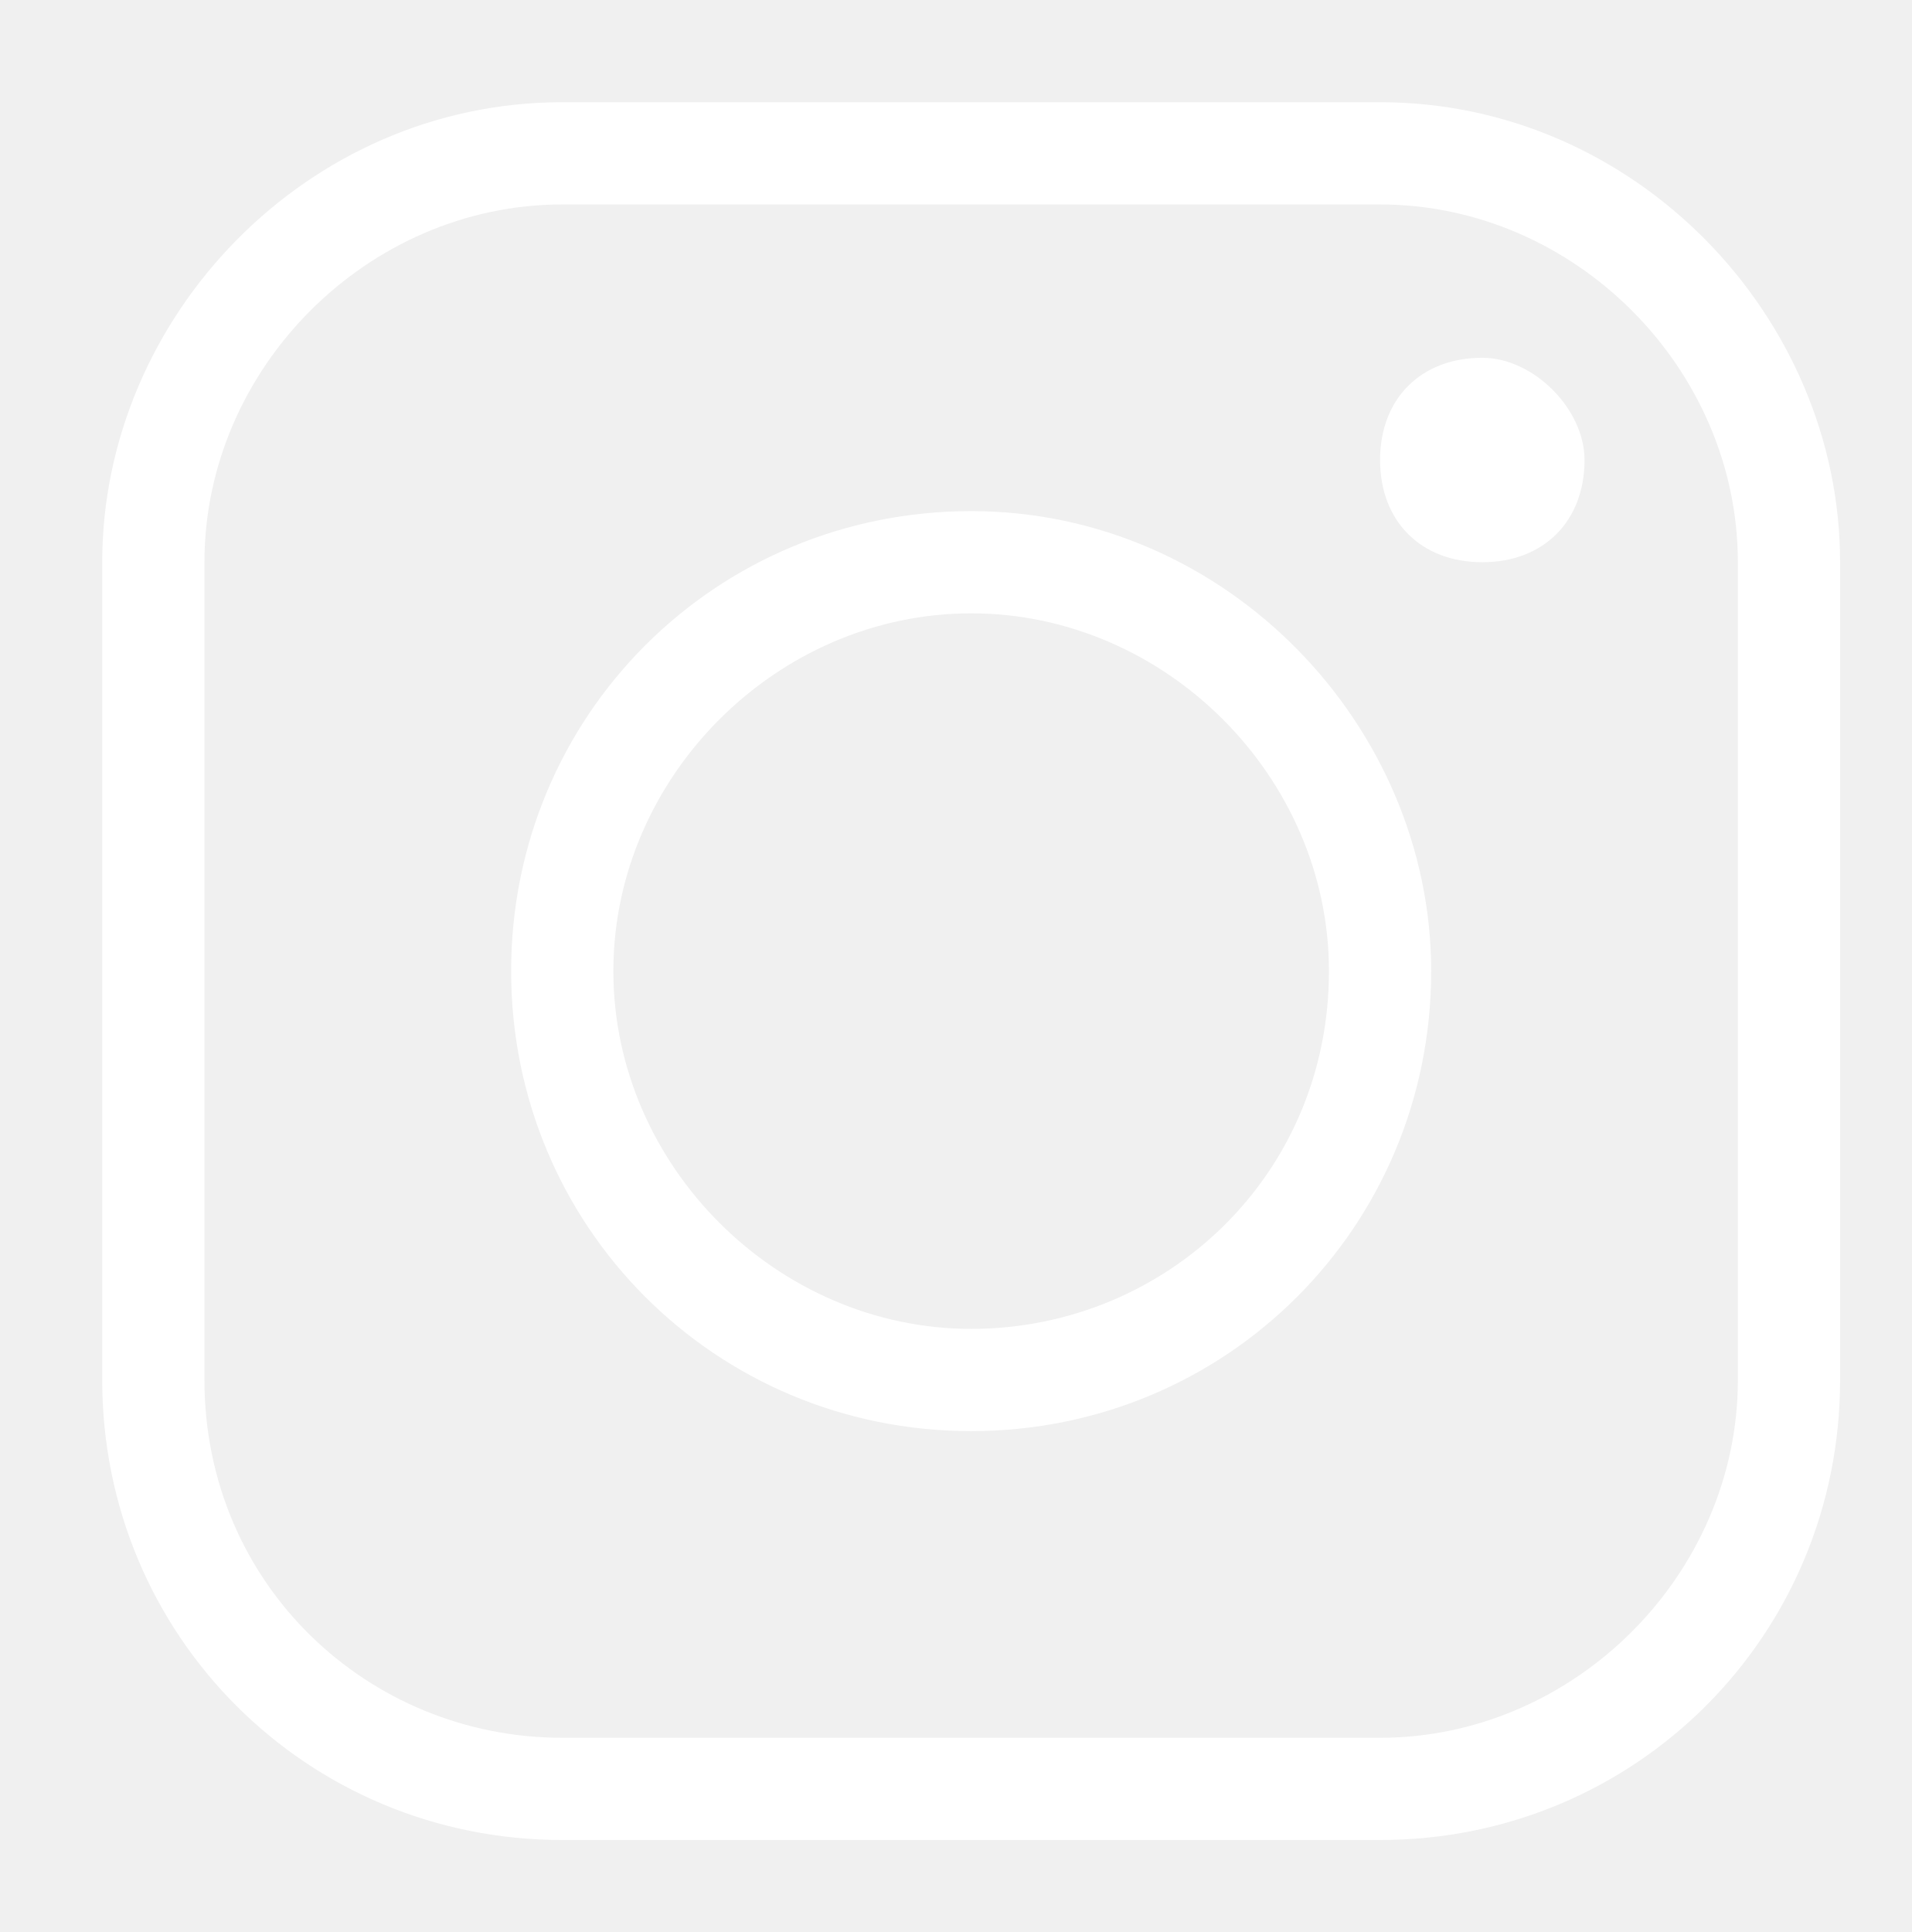
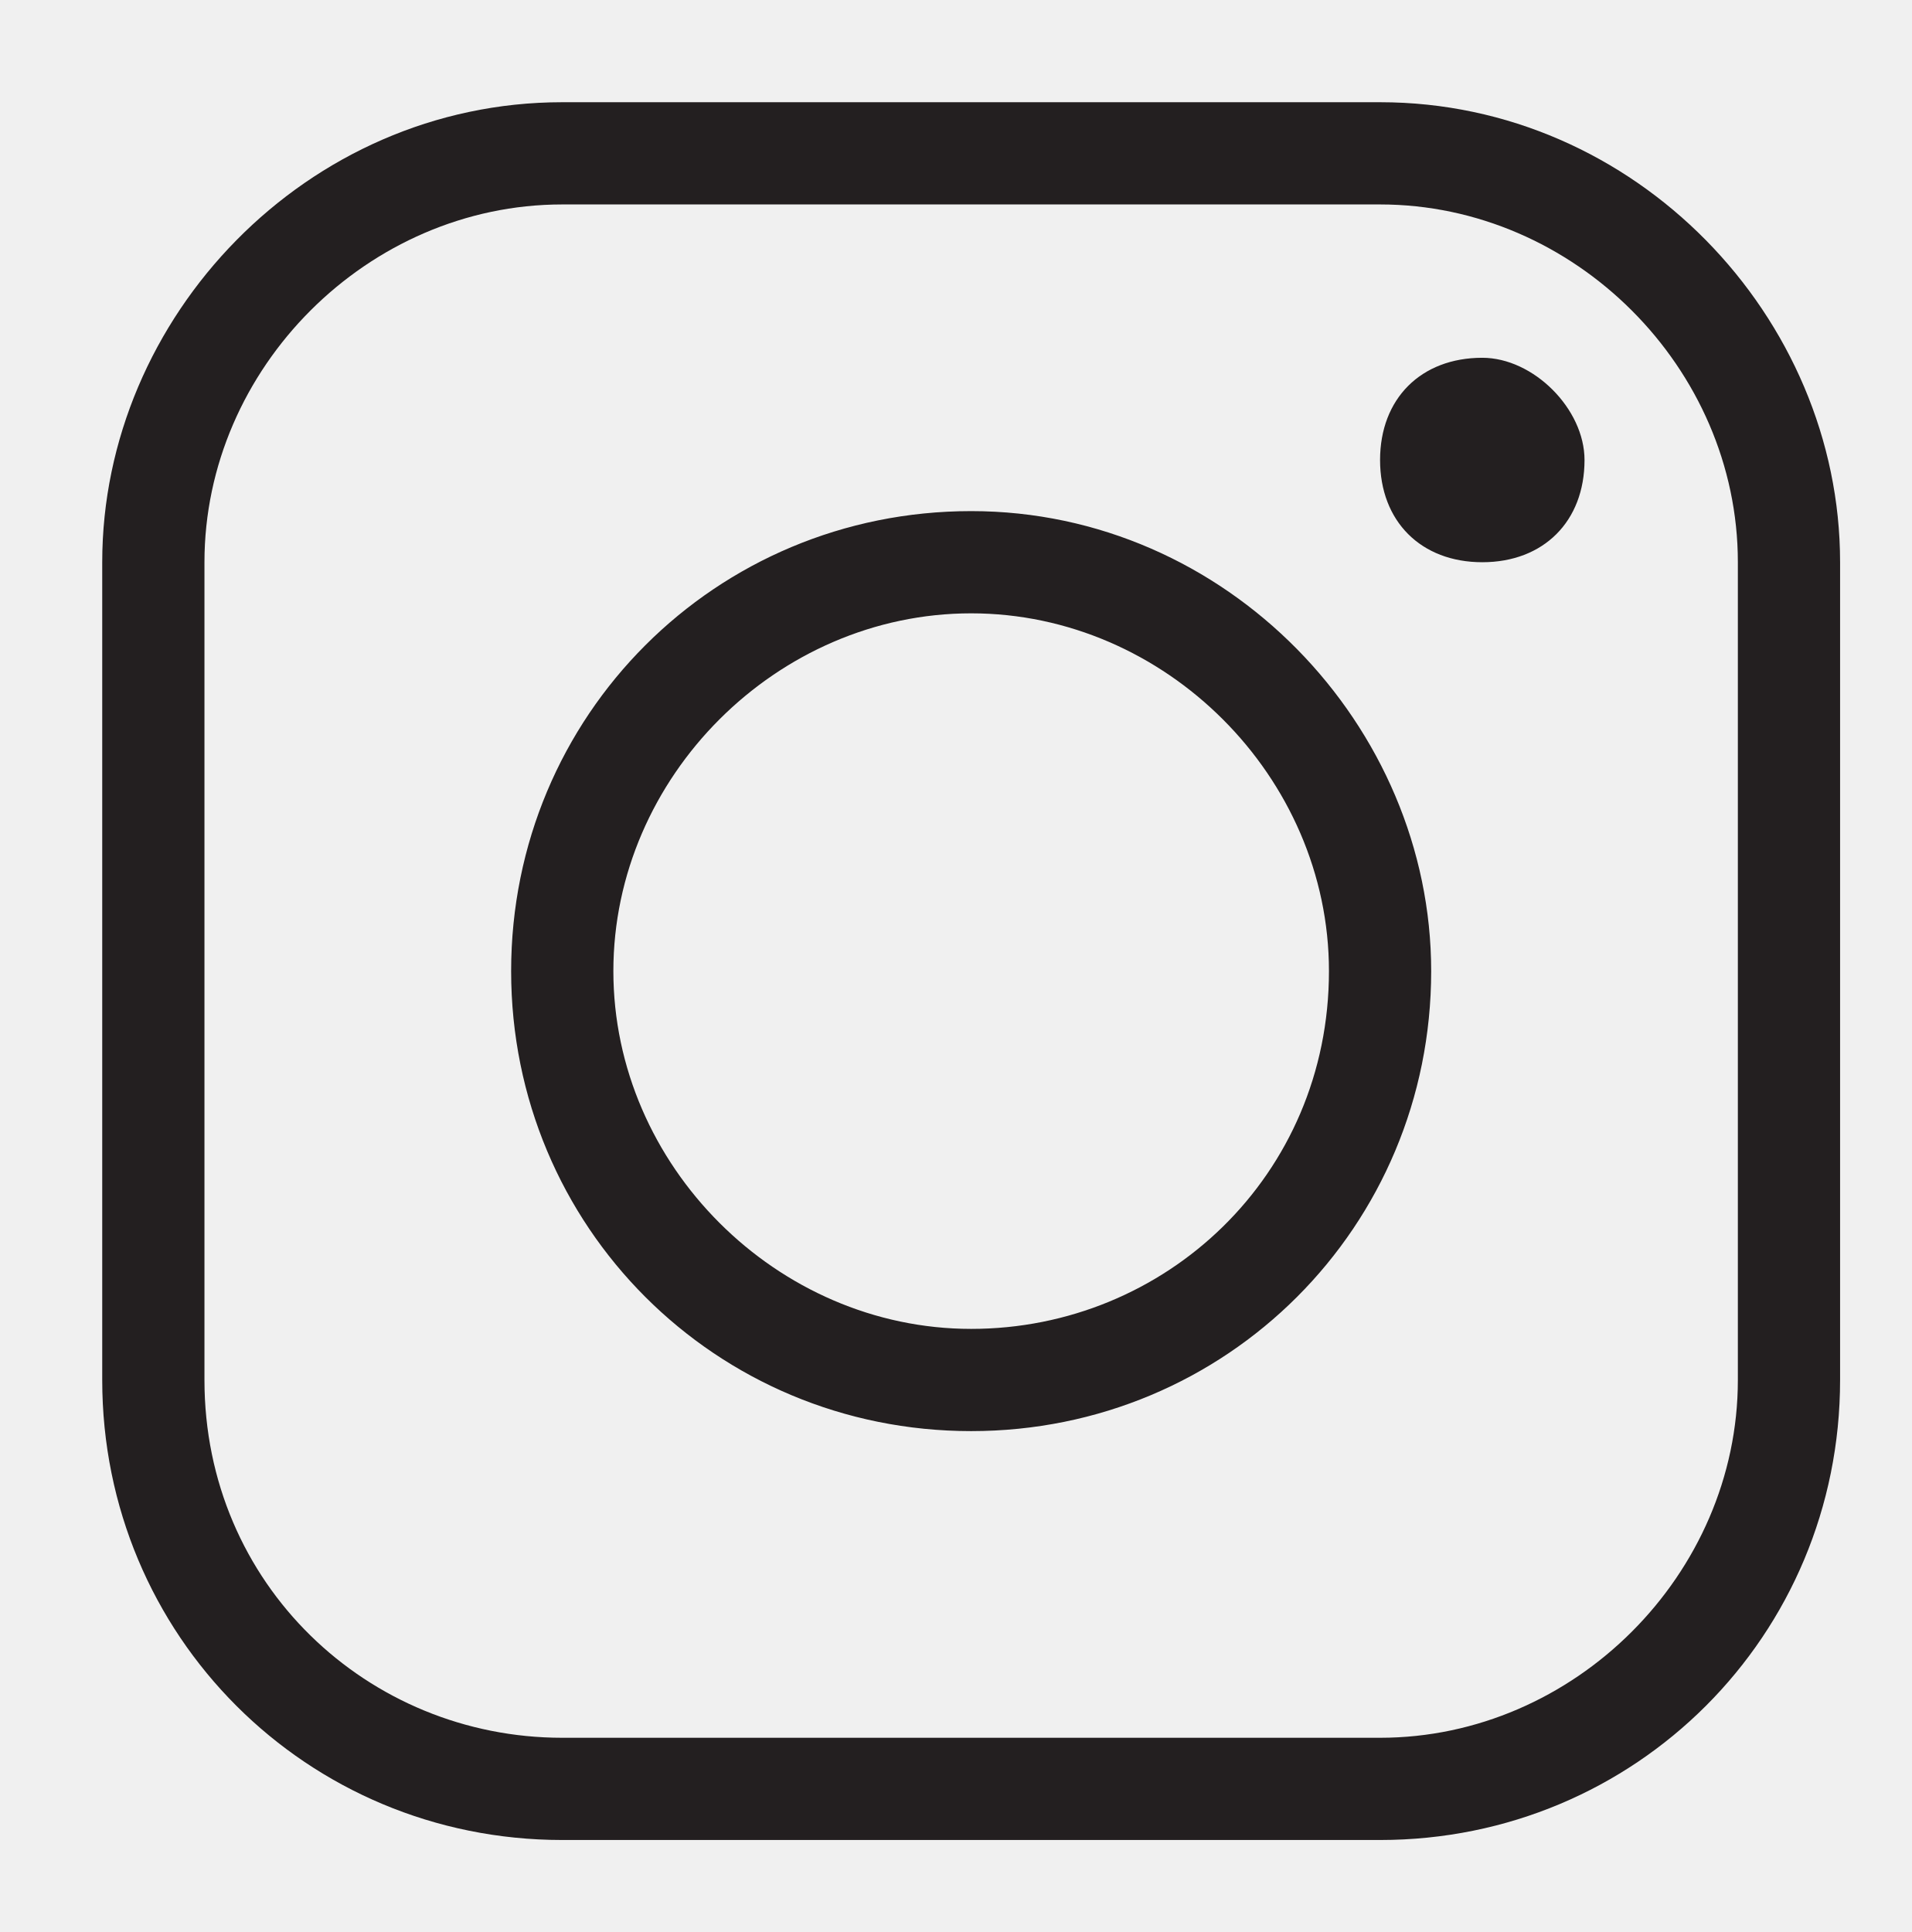
<svg xmlns="http://www.w3.org/2000/svg" version="1.1" id="Layer_1" x="0px" y="0px" viewBox="0 0 18.7 18.9" style="enable-background:new 0 0 18.7 18.9;" xml:space="preserve">
  <style type="text/css">
- 	.st0{fill:#FFFFFF;}
+ 	.st0{fill:#231F20;}
</style>
  <path class="st0" d="M13,9.5C13,7.6,11.4,6,9.5,6S6,7.6,6,9.5S7.6,13,9.5,13S13,11.5,13,9.5z M14,9.5C14,12,12,14,9.5,14S5,12,5,9.5  S7,5,9.5,5S14,7.1,14,9.5z M5.5,18C3,18,1,16,1,13.5v-8C1,3.1,3,1,5.5,1h8C16,1,18,3.1,18,5.5v8c0,2.5-2,4.5-4.5,4.5H5.5z M5.5,17h8  c1.9,0,3.5-1.6,3.5-3.5v-8C17,3.6,15.4,2,13.5,2h-8C3.6,2,2,3.6,2,5.5v8C2,15.5,3.6,17,5.5,17z M15.5,4.5c0,0.6-0.4,1-1,1  s-1-0.4-1-1s0.4-1,1-1C15,3.5,15.5,4,15.5,4.5z" />
</svg>
